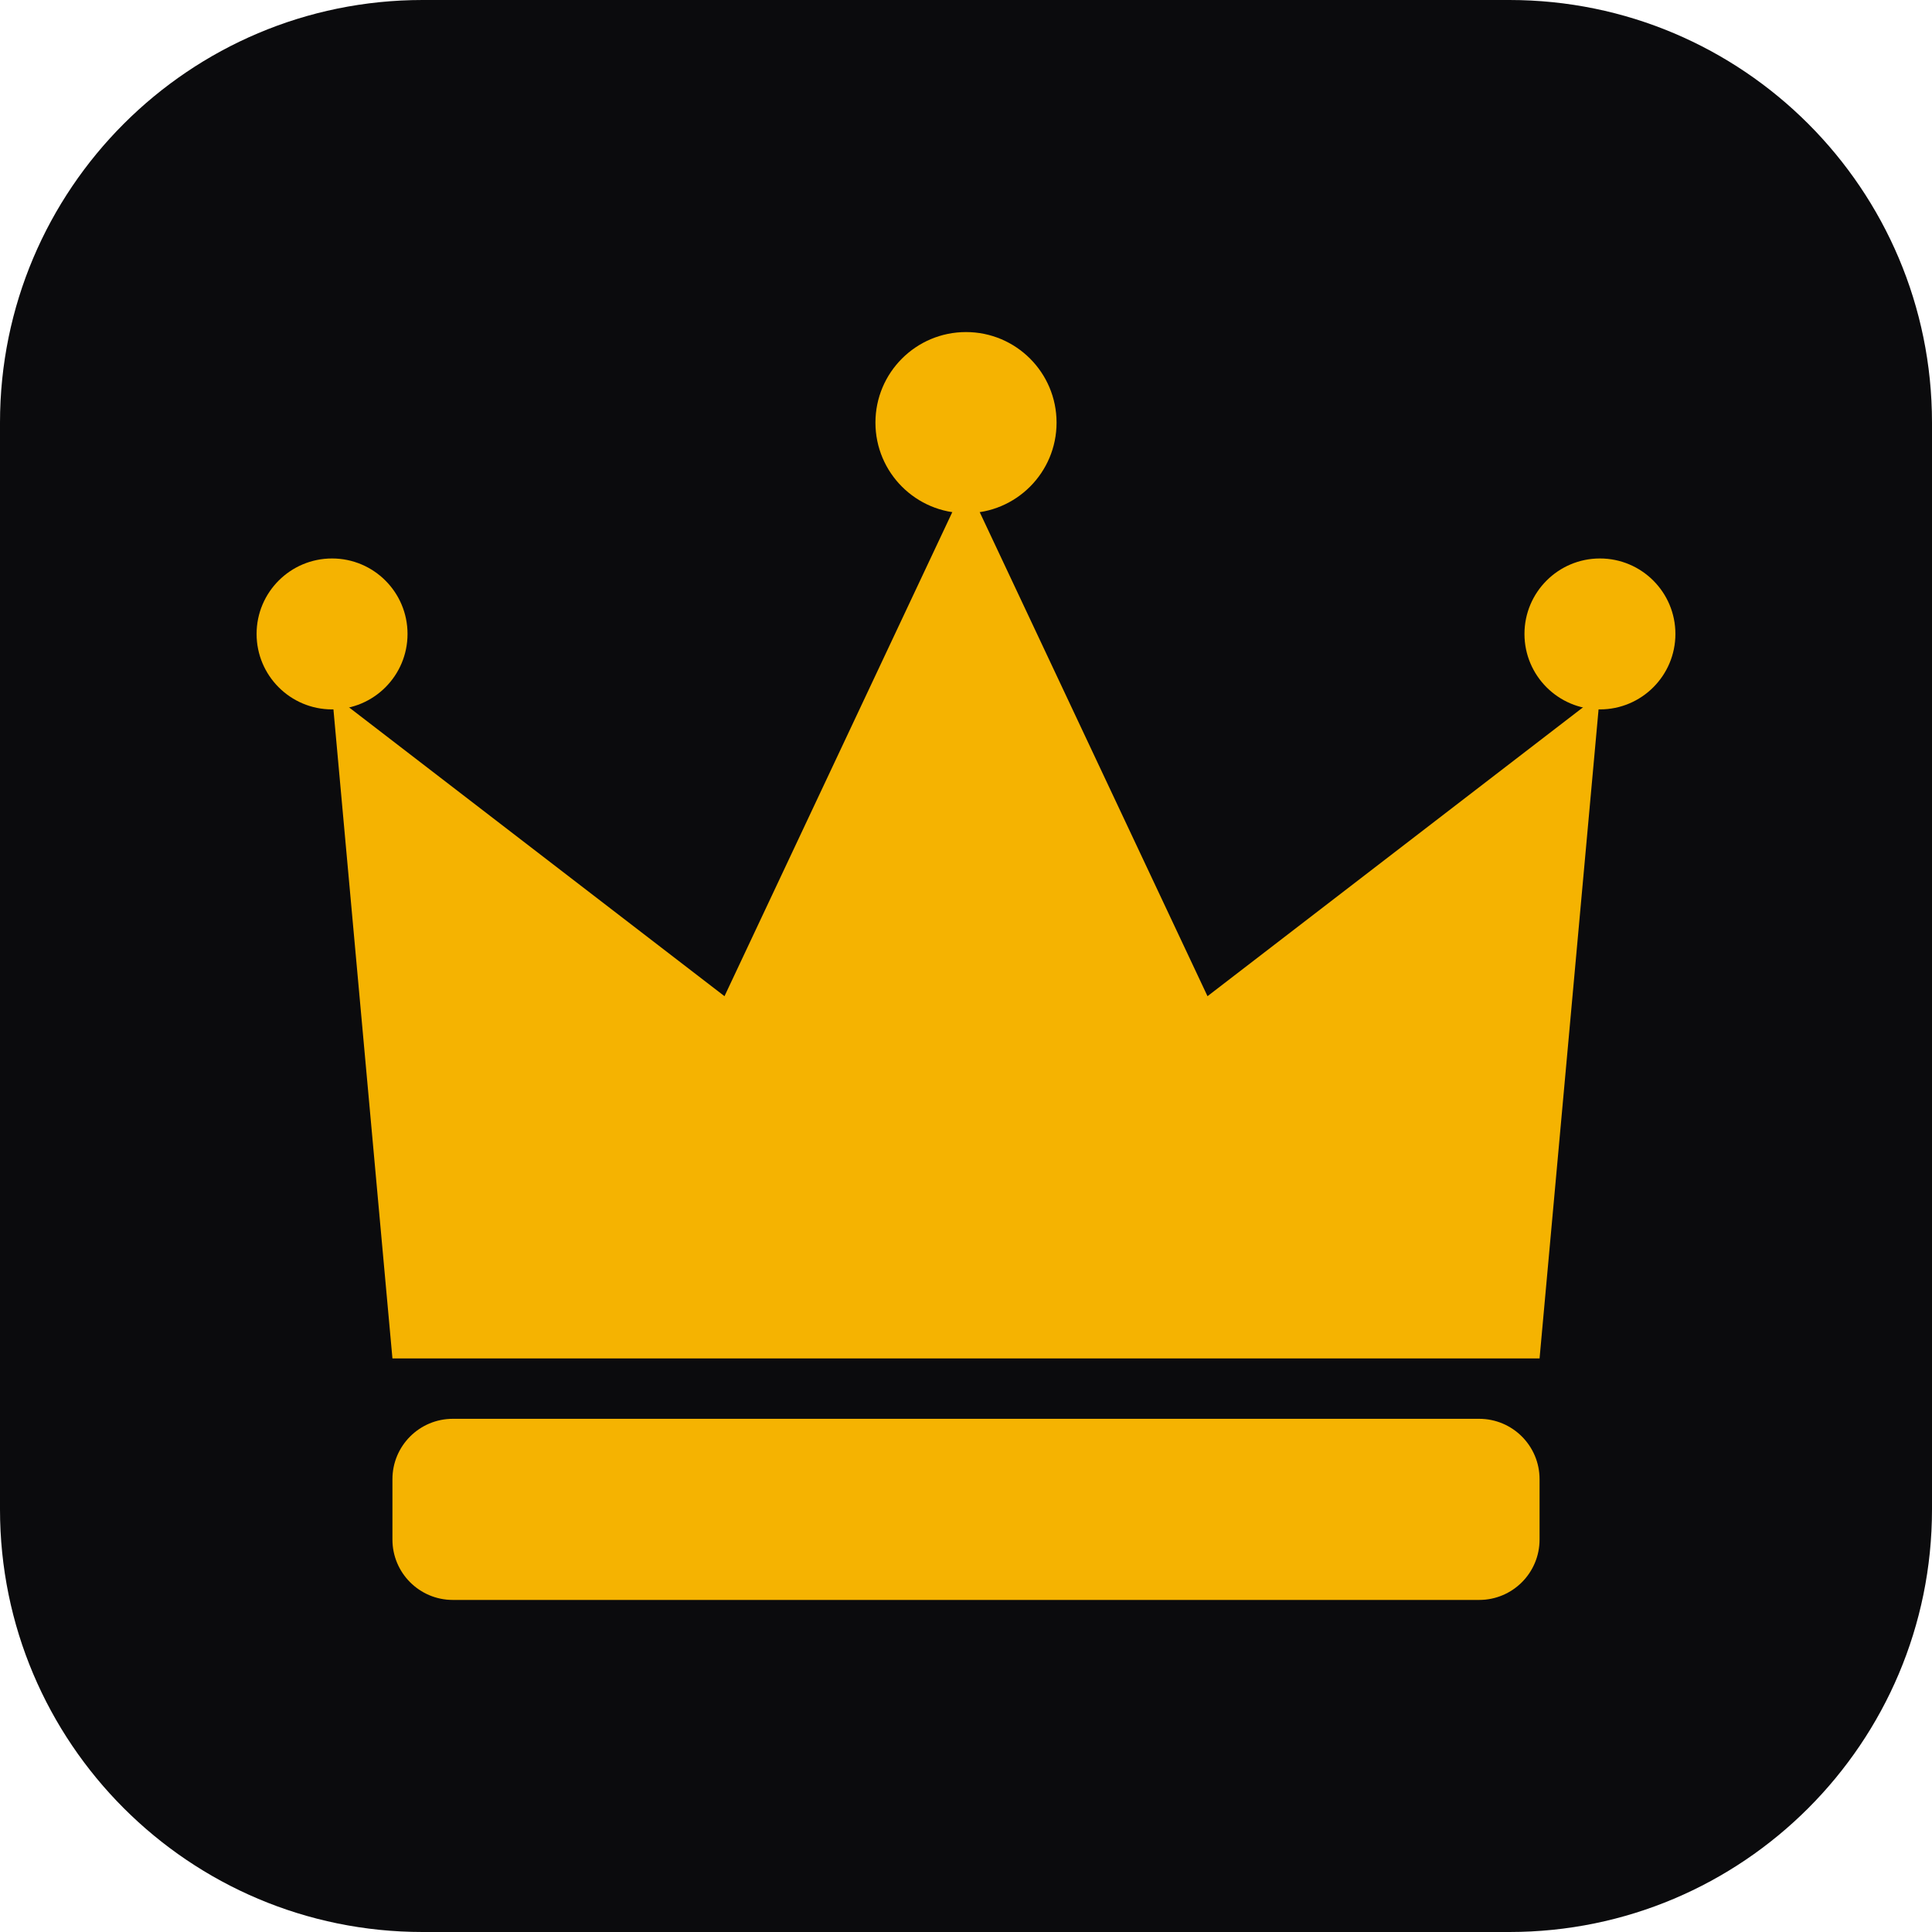
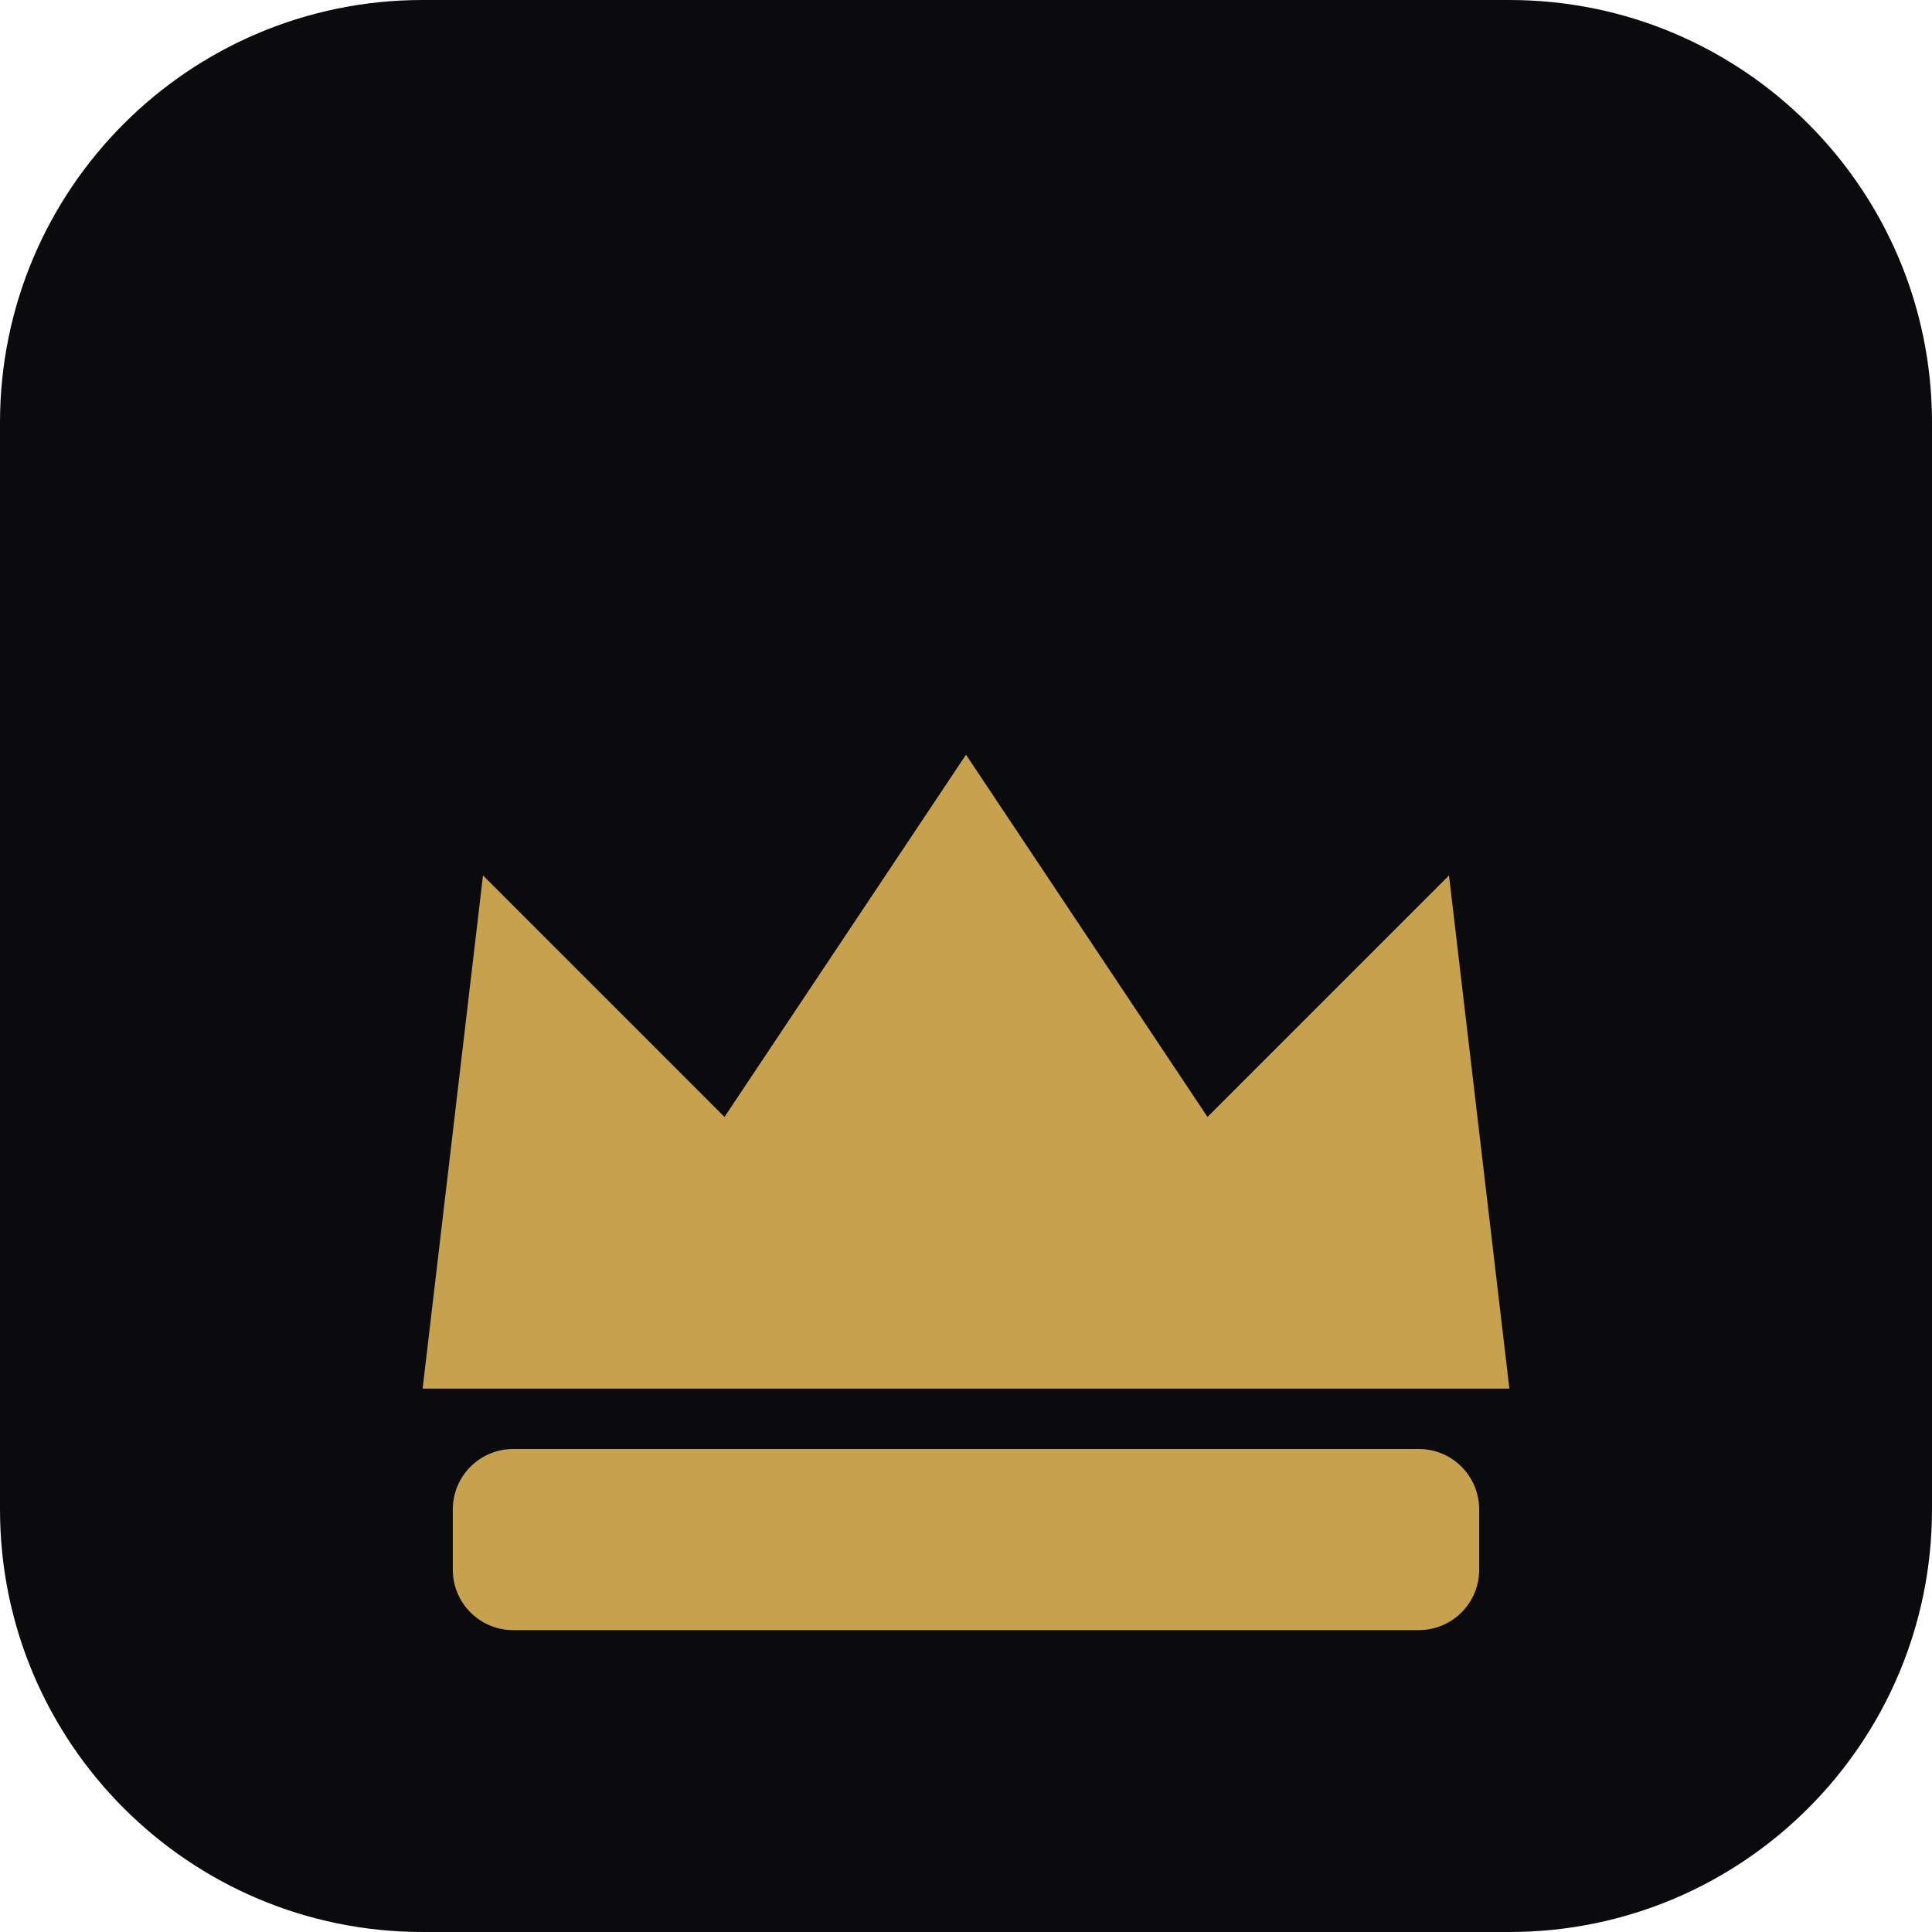
<svg xmlns="http://www.w3.org/2000/svg" viewBox="0 0 64 64" role="img" aria-label="chipthrone">
  <rect width="64" height="64" rx="14" fill="#0b0b0d" />
-   <path d="M13 45 L11 23 L24 33 L32 16 L40 33 L53 23 L51 45 Z" fill="#f5b301" />
-   <rect x="13" y="47" width="38" height="6" rx="2" fill="#f5b301" />
-   <circle cx="32" cy="14" r="3" fill="#f5b301" />
-   <circle cx="11" cy="21" r="2.5" fill="#f5b301" />
-   <circle cx="53" cy="21" r="2.5" fill="#f5b301" />
+   <path d="M14 46 L16 29 L24 37 L32 25 L40 37 L48 29 L50 46 Z" fill="#c6a24e" />
+   <rect x="15" y="48" width="34" height="6" rx="2" fill="#c6a24e" />
</svg>
